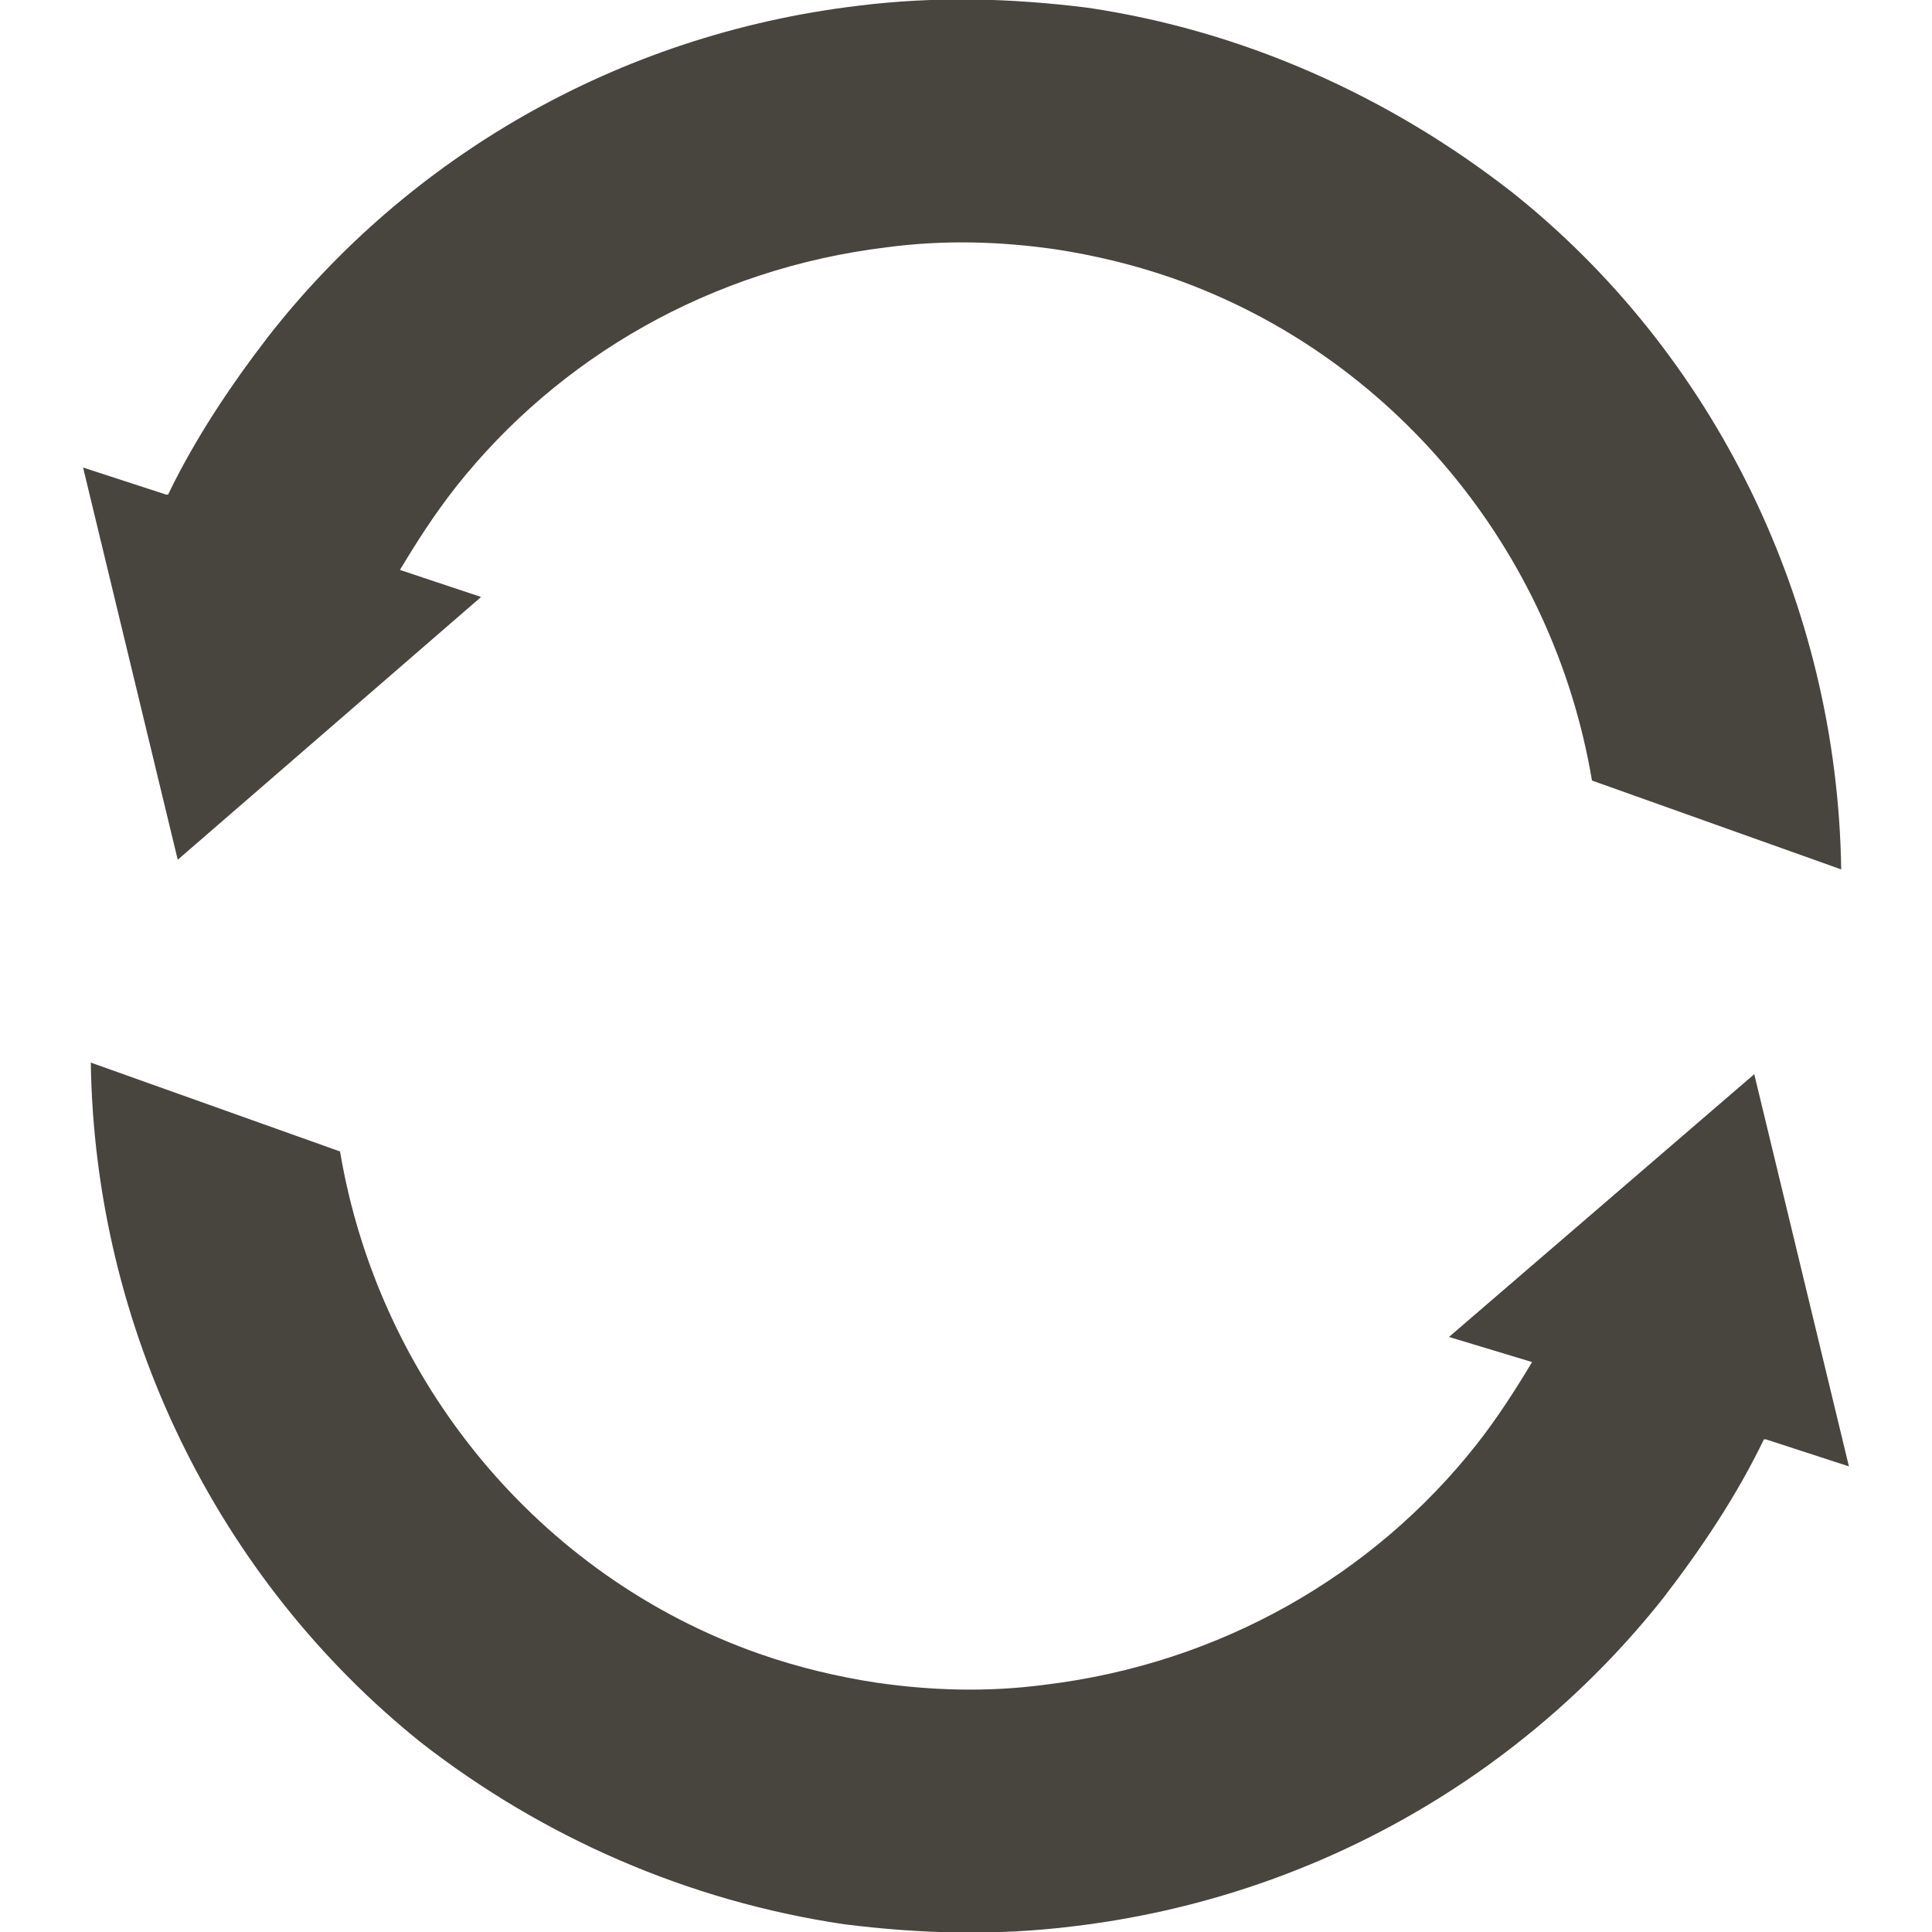
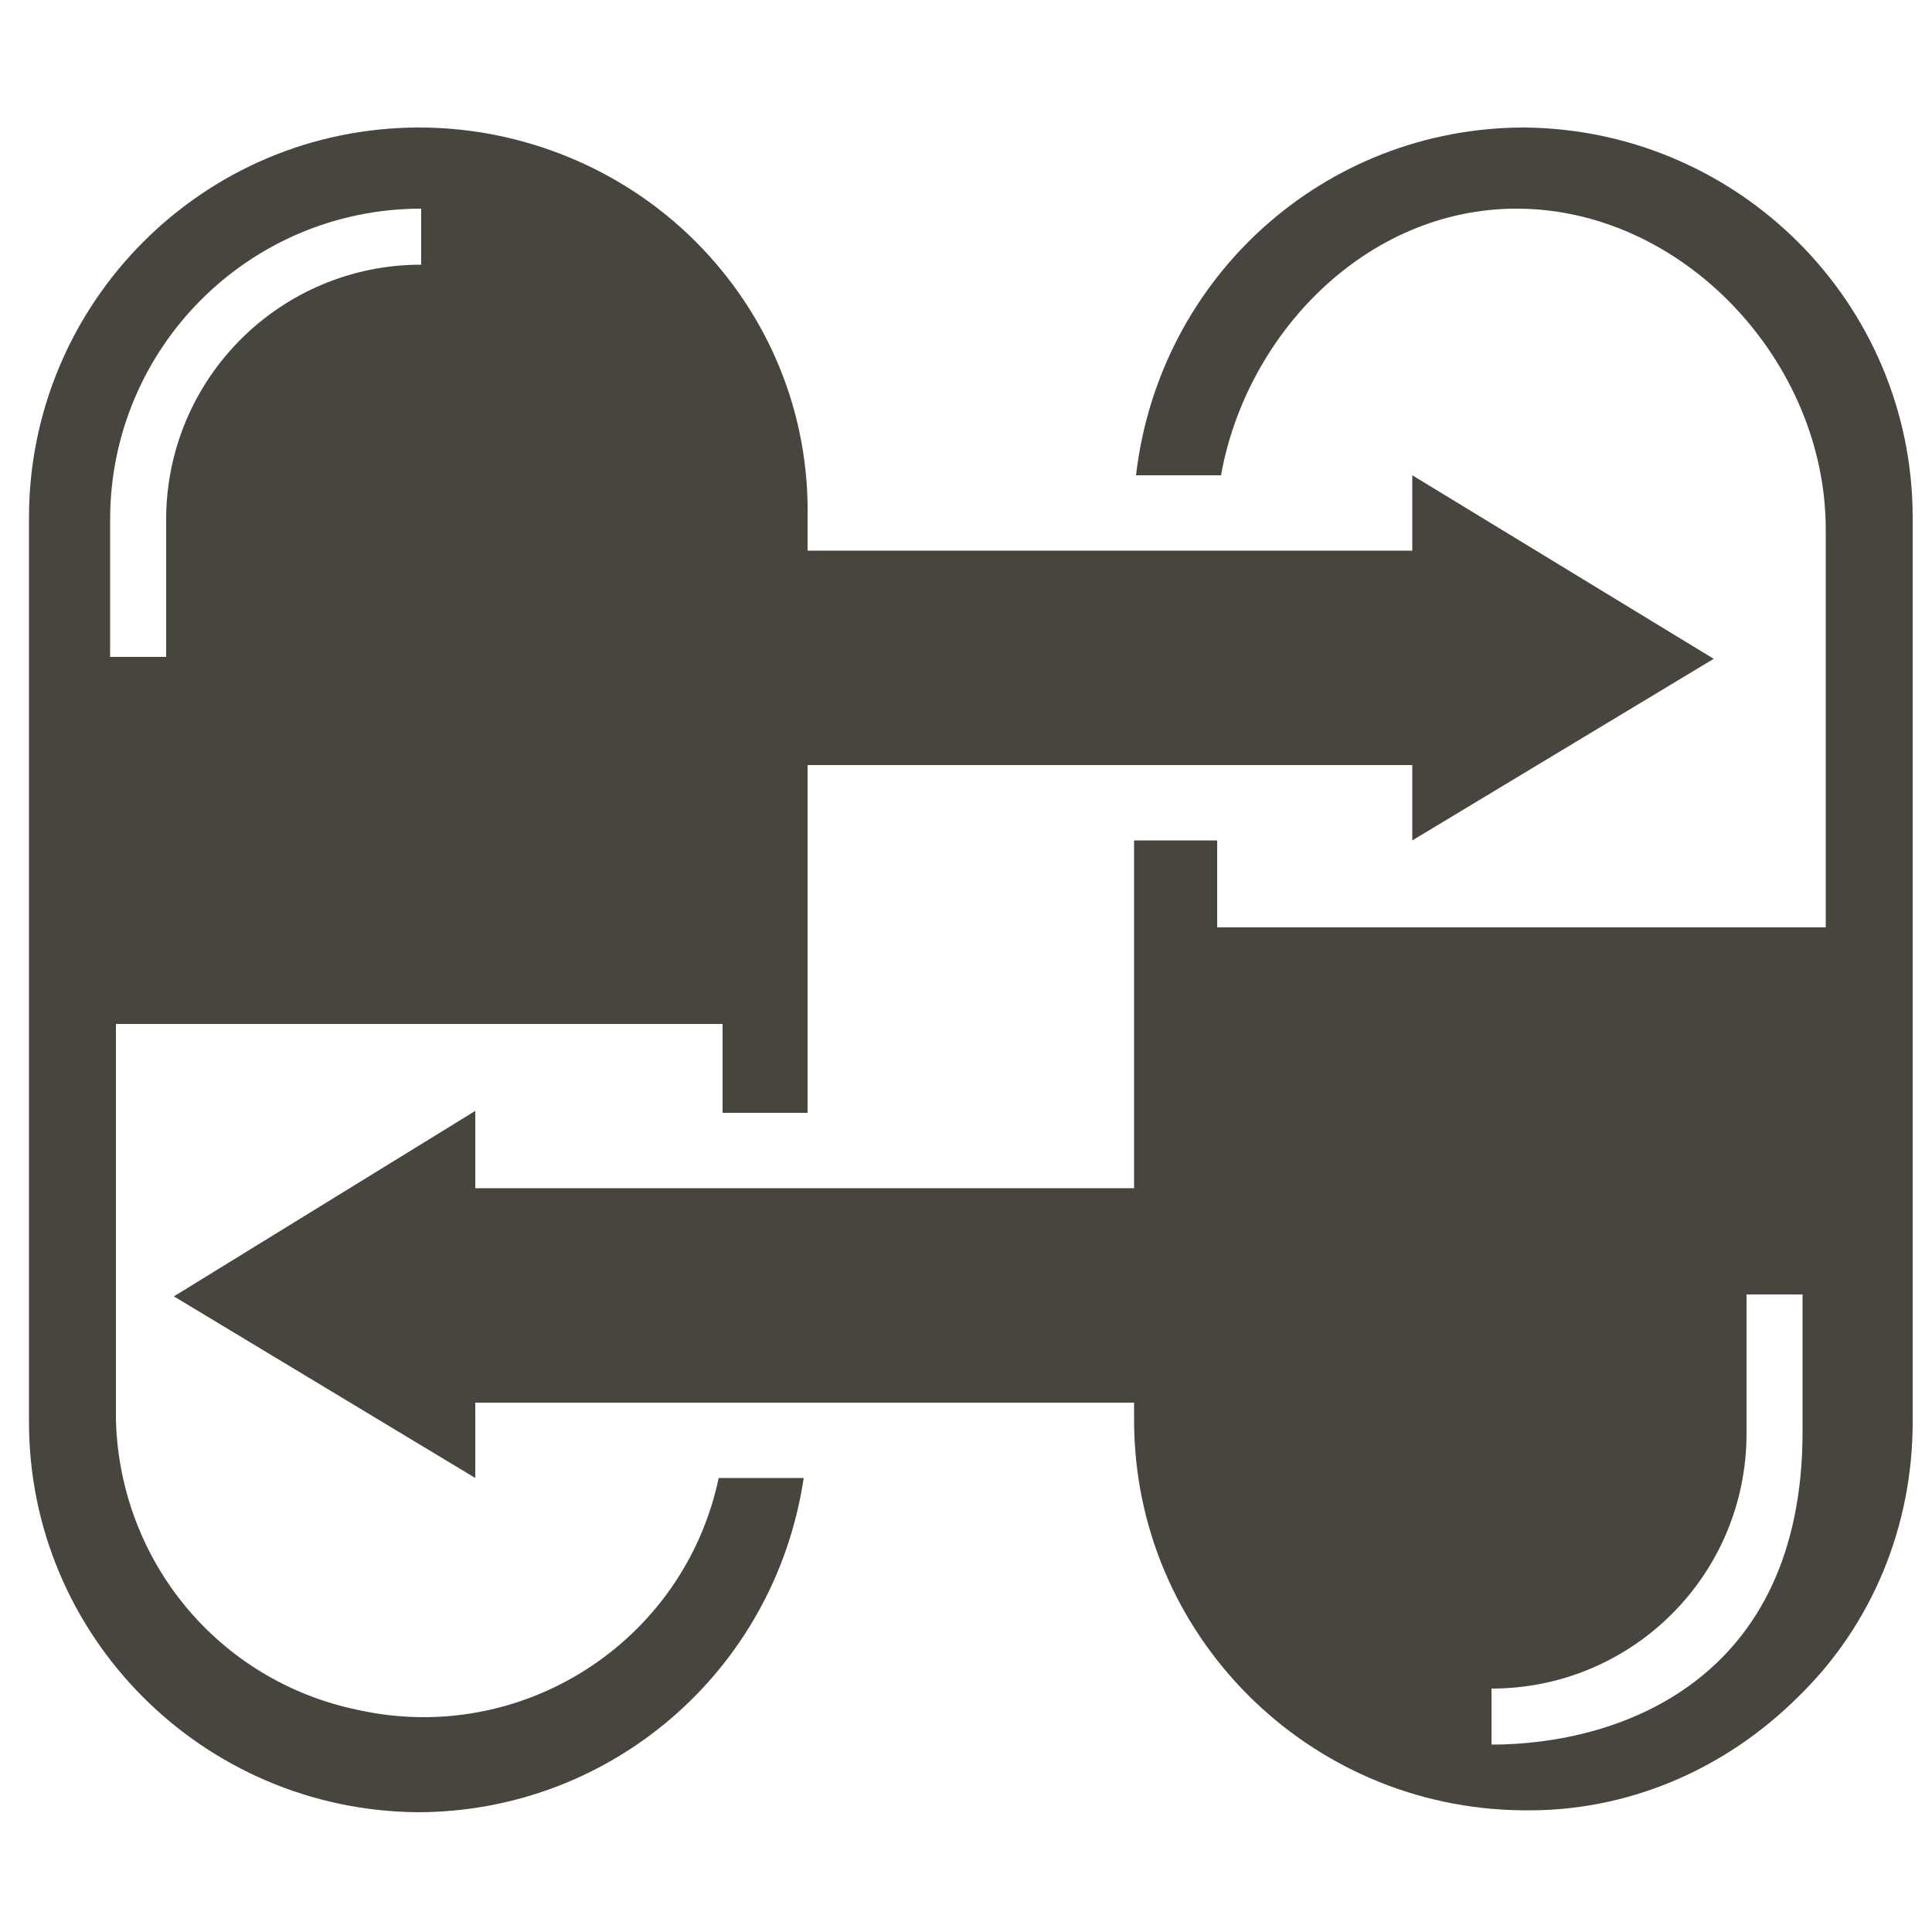
- <svg xmlns="http://www.w3.org/2000/svg" version="1.1" id="Слой_3" x="0px" y="0px" viewBox="0 0 100 100" style="enable-background:new 0 0 100 100;" xml:space="preserve">
+ <svg xmlns="http://www.w3.org/2000/svg" version="1.1" id="Слой_13" x="0px" y="0px" viewBox="0 0 100 100" style="enable-background:new 0 0 100 100;" xml:space="preserve">
  <style type="text/css">
- 	.st0{fill-rule:evenodd;clip-rule:evenodd;fill:#48443E;}
+ 	.st0{fill:#48443E;}
</style>
-   <g>
-     <g>
-       <path class="st0" d="M44.4,0.3c4-0.5,7.9-0.4,11.9,0.1C64.4,1.6,71.9,5,78.2,9.9C88.8,18.3,95.1,31.3,95.3,45l-12.9-4.6    c-2-11.9-10.3-22-21.7-26c-2-0.7-4.1-1.2-6.1-1.5c-2.8-0.4-5.7-0.5-8.7-0.1c-9.1,1.1-17,5.7-22.3,12.4c-1.1,1.4-2,2.8-2.9,4.3    l4.2,1.4L9.2,44.5L4.3,24.2l4.3,1.4l0,0l0.1,0c1.4-2.9,3.2-5.6,5.2-8.2C21.1,8.2,31.9,1.8,44.4,0.3z" />
-       <path class="st0" d="M55.6,99.7c-4,0.5-7.9,0.4-11.9-0.1c-8.1-1.2-15.6-4.5-21.9-9.4C11.2,81.7,4.9,68.7,4.7,55l12.9,4.6    c2,11.9,10.3,22,21.7,26c2,0.7,4.1,1.2,6.1,1.5c2.8,0.4,5.7,0.5,8.7,0.1c9.1-1.1,17-5.7,22.3-12.4c1.1-1.4,2-2.8,2.9-4.3L75,69.2    l15.8-13.6l4.9,20.3l-4.3-1.4l0,0l-0.1,0c-1.4,2.9-3.2,5.6-5.2,8.2C78.9,91.8,68.1,98.2,55.6,99.7z" />
+   <g id="Слой_2_1_">
+     <g id="Слой_1-2">
+       <g id="Слой_16">
+         <path class="st0" d="M88.7,34.1l-15.6-9.5v3.9H41.8v-1.7c0.1-5.4-2-10.5-5.8-14.3C32.2,8.7,27,6.6,21.7,6.6     c-11.2,0-20.2,9.1-20.2,20.2v46.8c0,11.1,9,20.1,20.1,20.2c10,0,18.5-7.3,20-17.3h-4.4c-1.8,8.5-10.2,13.9-18.7,12     C11.3,87,6.2,80.8,6,73.5V53h31.4v4.6h4.4V39.6h31.3v3.9L88.7,34.1z M8.7,34h-3v-7.1c0-8.9,7.2-16.1,16.1-16.1v2.9     c-7.3,0-13.2,5.9-13.2,13.2V34z" />
+         <path class="st0" d="M78.9,6.6c-10.3,0-18.9,7.7-20.1,18h4.4c1.3-7.3,7.5-13.8,15.3-13.8c8.6,0,16,7.9,16,16.6l0,0V48H63v-4.5     h-4.3v18H24.6v-4L9,67.1l15.6,9.4v-3.9h34.1v0.9c0,11.1,9,20.1,20.1,20.2c5.4,0.1,10.5-2.1,14.3-5.9C96.9,84.1,99,79,99,73.6     V26.8C99,15.7,90,6.7,78.9,6.6z M77.2,90.3v-2.9c7.3,0,13.2-5.9,13.2-13.2c0,0,0,0,0,0V67h2.9v7.1C93.3,87,83.8,90.3,77.2,90.3z" />
+       </g>
    </g>
  </g>
</svg>
